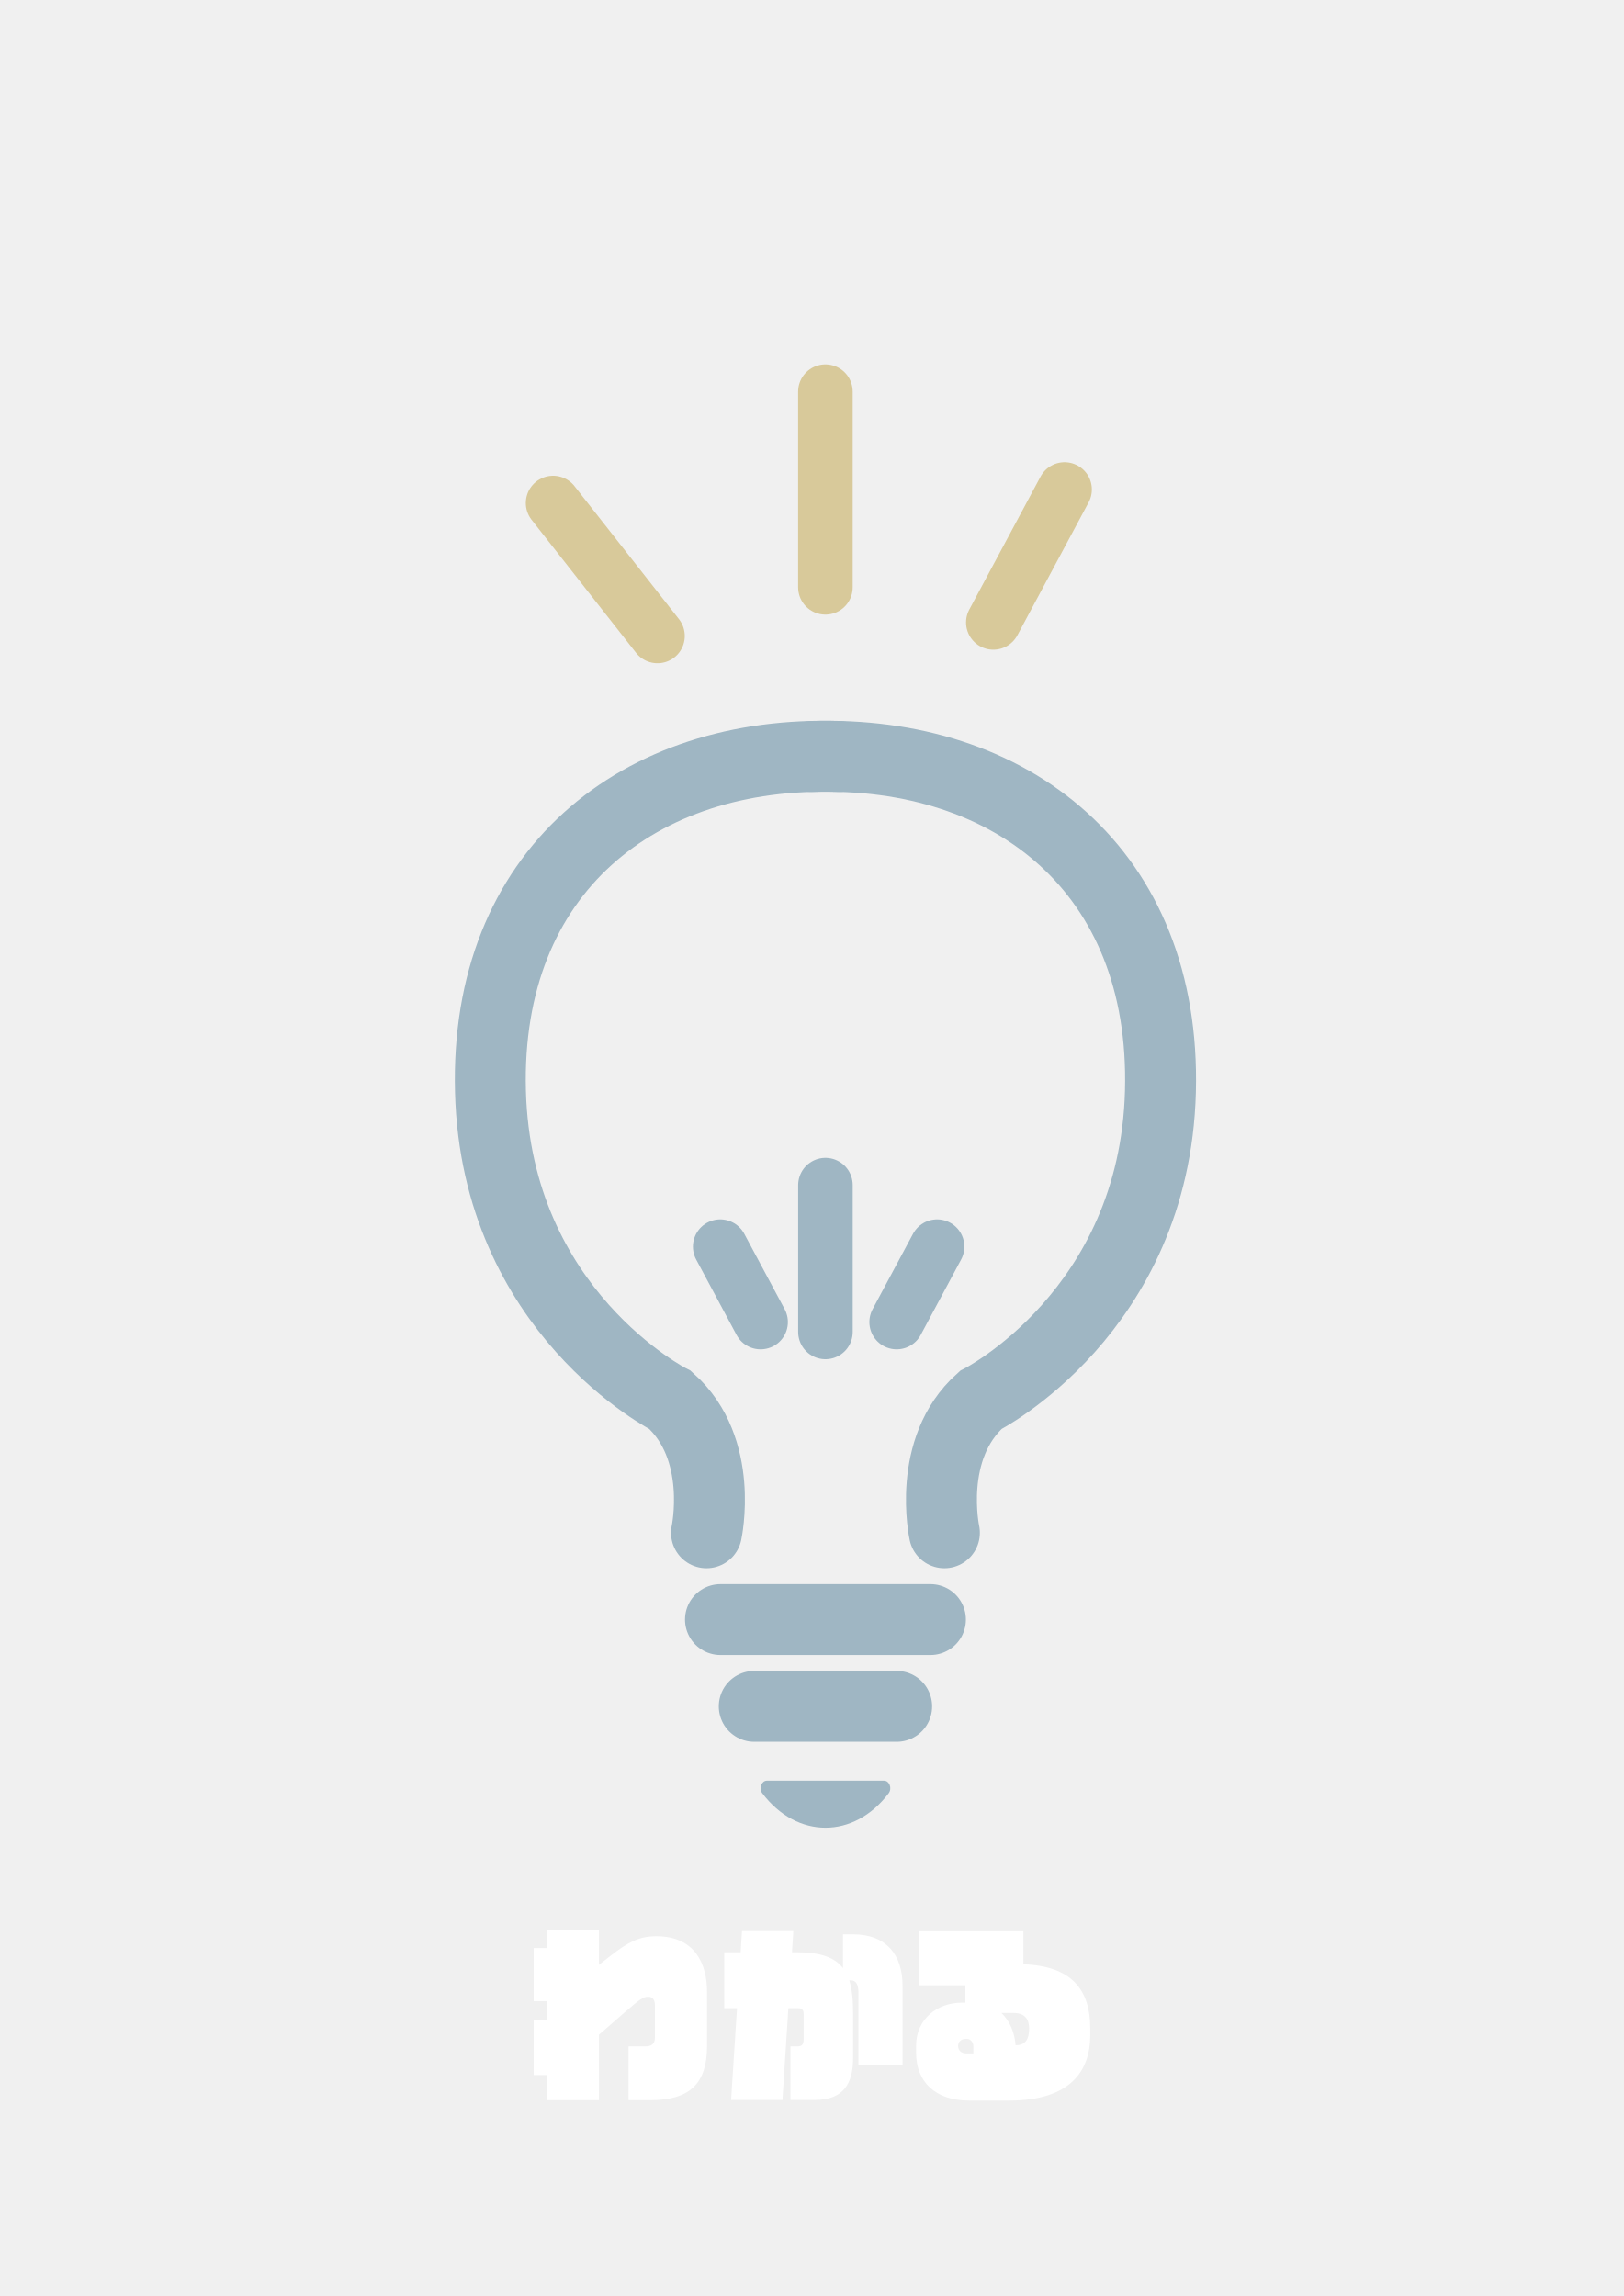
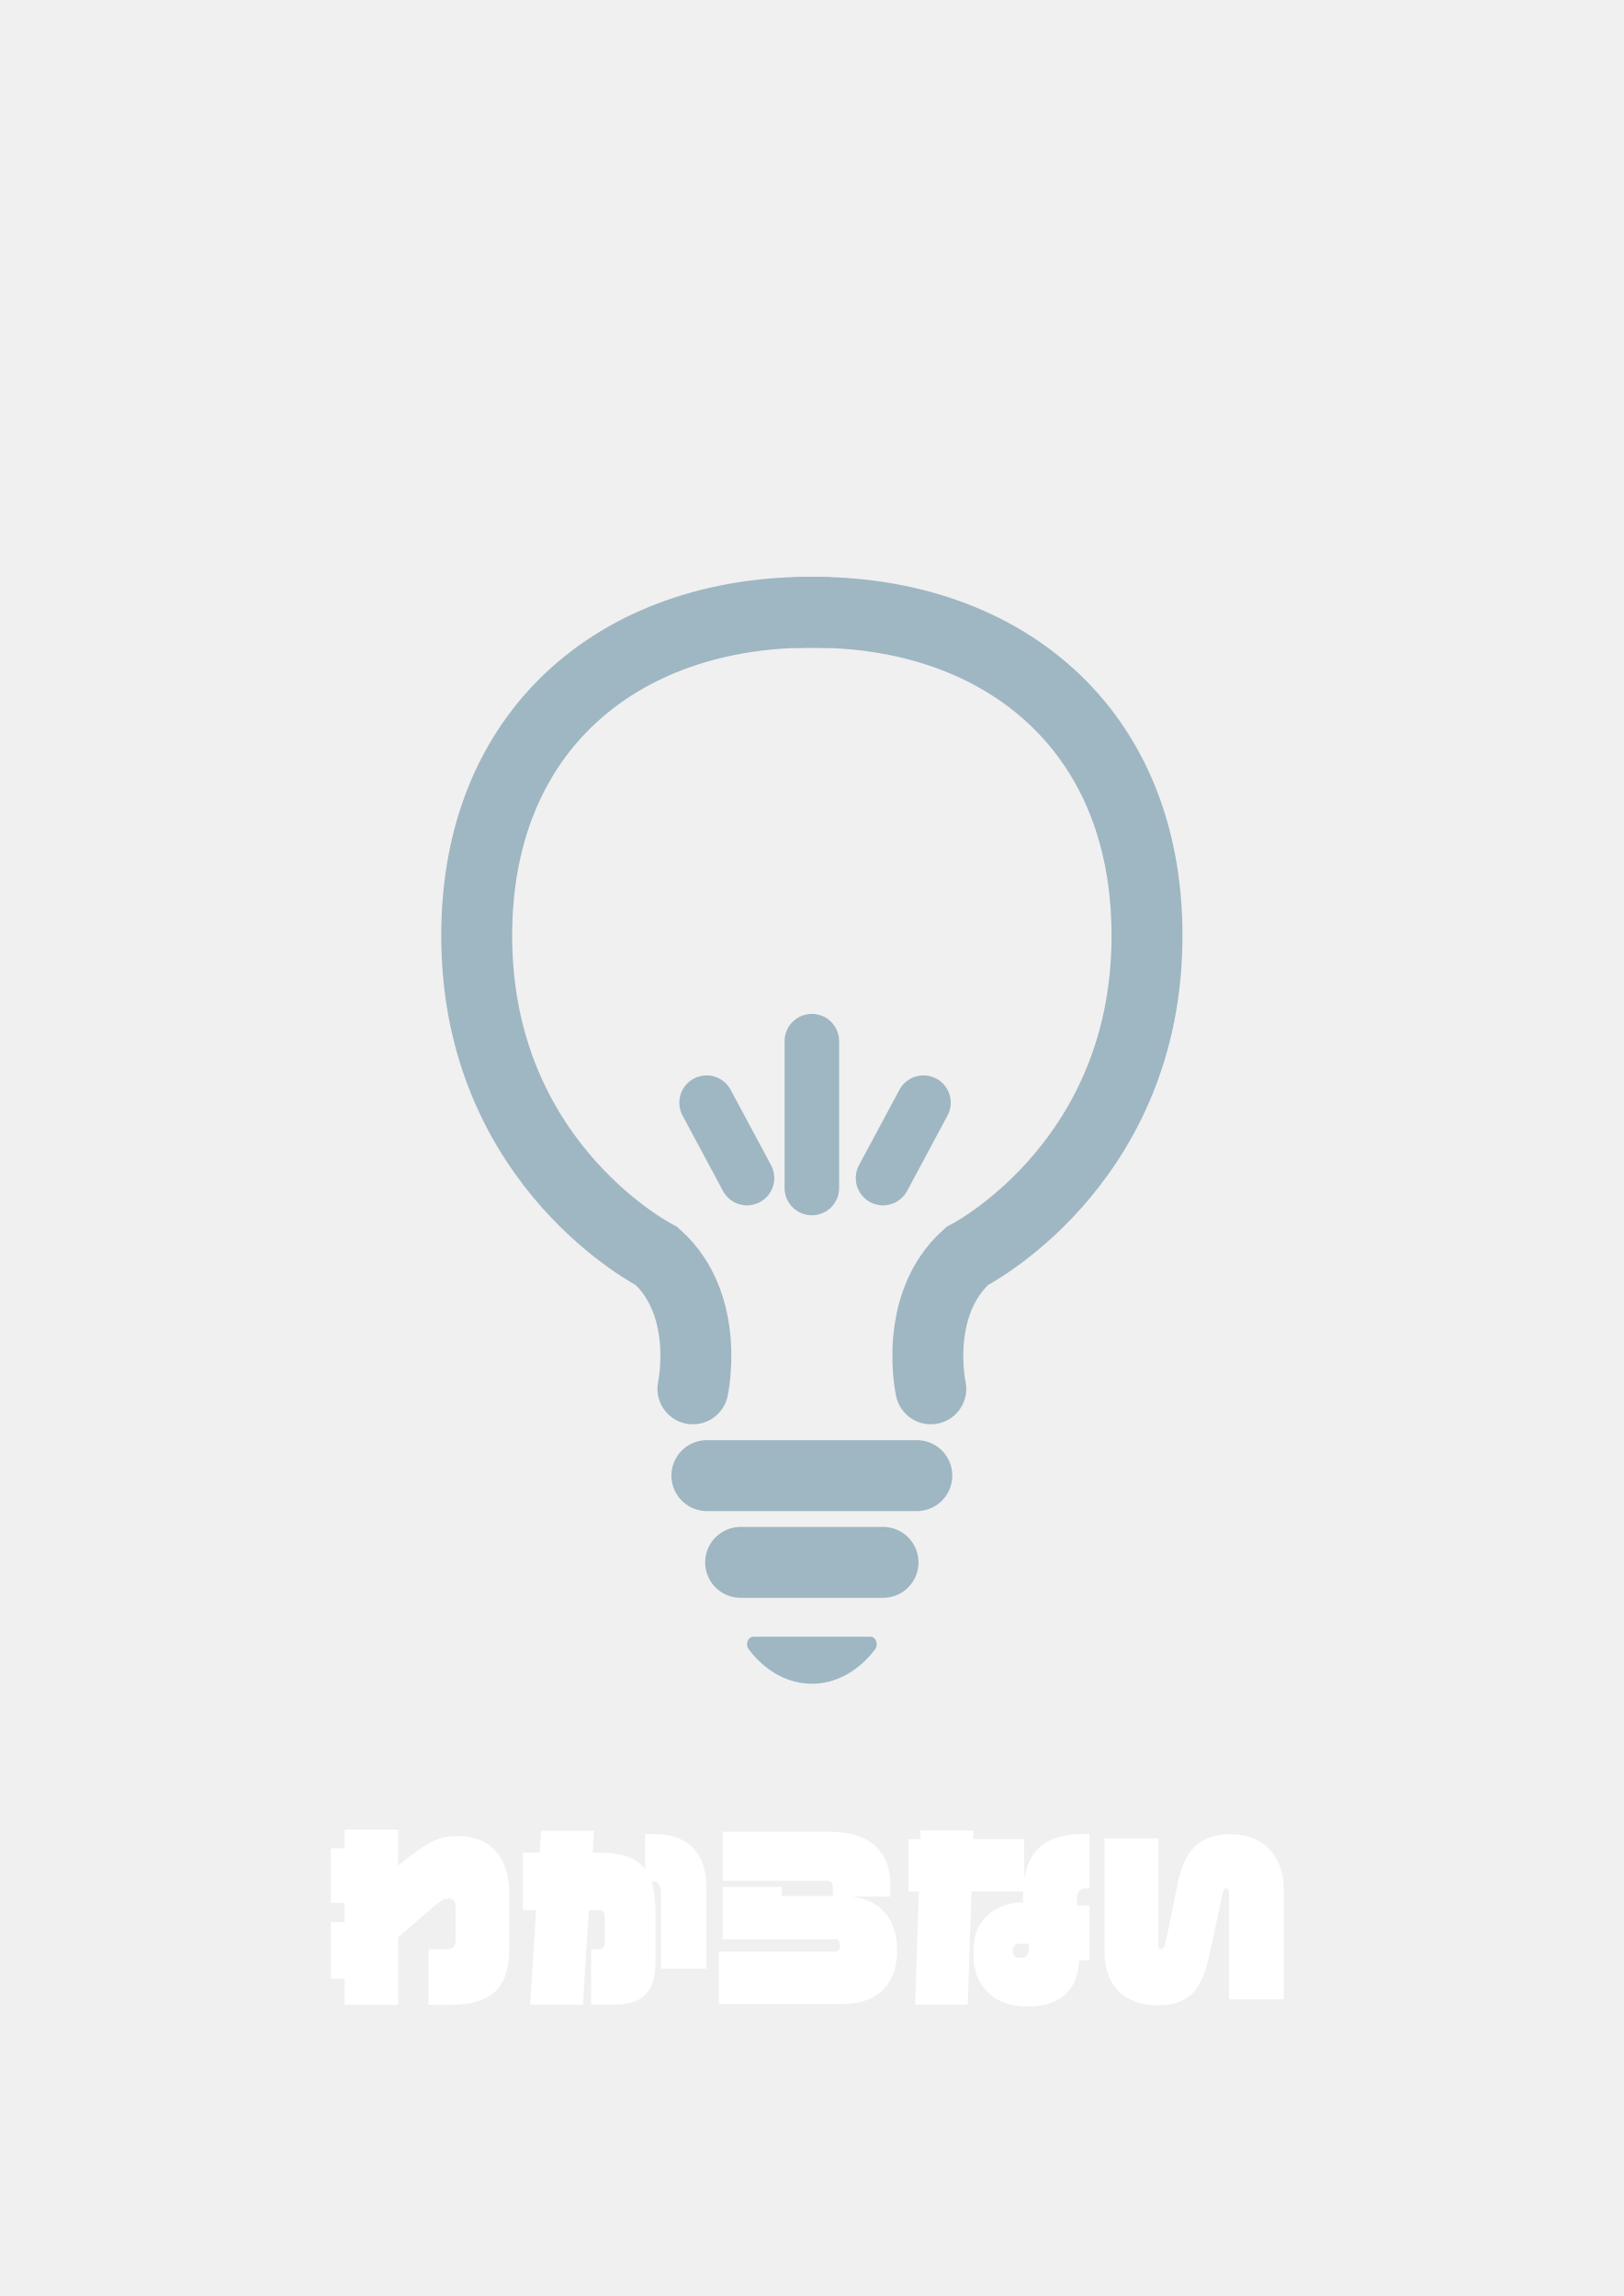
<svg xmlns="http://www.w3.org/2000/svg" id="_レイヤー_1" data-name="レイヤー 1" viewBox="0 0 595.28 841.89">
  <defs>
    <style>
      .cls-1 {
-         stroke: #d8c99a;
+         stroke-width: 20px;
      }

      .cls-1, .cls-2 {
-         stroke-width: 20px;
-       }
- 
-       .cls-1, .cls-2, .cls-3 {
        fill: none;
+         stroke: #9fb6c3;
        stroke-linecap: round;
        stroke-miterlimit: 10;
      }

-       .cls-2, .cls-3 {
-         stroke: #9fb6c3;
+       .cls-2 {
+         stroke-width: 26px;
      }

      .cls-3 {
-         stroke-width: 26px;
+         fill: #9fb6c3;
+       }
+ 
+       .cls-3, .cls-4 {
+         stroke-width: 0px;
      }

      .cls-4 {
-         fill: #9fb6c3;
-       }
- 
-       .cls-4, .cls-5 {
-         stroke-width: 0px;
-       }
- 
-       .cls-5 {
        fill: #fff;
      }
    </style>
  </defs>
  <g>
-     <path class="cls-5" d="m238.42,770.1h-7.98v-19.74h6.16c1.96,0,3.5-.7,3.5-3.15v-11.97c0-1.54-.56-3.08-2.45-3.08-1.75,0-3.01.84-8.26,5.39l-9.8,8.54v24.01h-19.04v-9.24h-4.9v-20.23h4.9v-6.86h-4.9v-19.46h4.9v-6.65h19.04v12.81l4.2-3.29c6.3-4.9,10.43-7.21,16.8-7.21,14.35,0,18.62,10.36,18.62,20.37v19.95c0,13.65-6.3,19.81-20.79,19.81Z" />
-     <path class="cls-5" d="m314.72,757.22v-26.6c0-2.94-.91-4.48-2.73-4.48h-.63c1.05,3.29,1.4,7.35,1.4,12.18v16.24c0,9.31-3.36,15.47-14.21,15.47h-8.75v-19.67h2.52c1.54,0,2.31-.56,2.31-2.52v-9.45c0-1.61-.84-2.03-2.03-2.03h-3.57l-2.17,33.67h-18.83l2.17-33.67h-4.69v-20.51h6.02l.49-7.77h18.83l-.49,7.77h1.82c8.75,0,13.93,1.96,16.87,5.81v-12.39h3.64c12.46,0,18.2,7.77,18.2,18.83v29.12h-16.17Z" />
-     <path class="cls-5" d="m370.02,770.24h-14.84c-12.11,0-19.32-6.79-19.32-17.5v-2.66c0-9.73,7.77-15.75,16.73-15.75h1.33v-6.37h-16.94v-19.81h38.22v12.11c17.78.63,24.5,9.45,24.5,23.45v2.66c0,12.95-7.28,23.87-29.68,23.87Zm-13.16-19.81c0-1.75-1.19-2.8-2.24-2.8h-.63c-1.61,0-2.73,1.05-2.73,2.59s1.05,2.73,3.08,2.73h2.52v-2.52Zm14.77-12.32h-4.48c3.08,2.94,4.83,7.21,5.18,11.83h.14c3.5,0,4.83-2.31,4.83-6.09,0-3.15-1.33-5.74-5.67-5.74Z" />
+     <line class="cls-2" x1="271.53" y1="572.89" x2="323.74" y2="572.89" />
+     <path class="cls-3" d="m276.18,600.14h42.95c1.99,0,3.03,2.85,1.69,4.62h0c-12.74,16.83-33.59,16.83-46.33,0h0c-1.34-1.77-.3-4.62,1.69-4.62Z" />
+     <line class="cls-2" x1="259.15" y1="541.07" x2="336.12" y2="541.07" />
+     <path class="cls-2" d="m254.03,509.25s6.73-30.79-13.32-48.69c0,0-63.73-32.22-65.88-113.13-2.15-80.91,54.66-125.23,127.77-122.83" />
+     <path class="cls-2" d="m341.25,509.25s-6.73-30.79,13.32-48.69c0,0,63.73-32.22,65.88-113.13,2.15-80.91-54.66-125.23-127.77-122.83" />
+     <line class="cls-1" x1="259.05" y1="404.33" x2="273.87" y2="431.97" />
+     <line class="cls-1" x1="297.64" y1="381.77" x2="297.64" y2="435.61" />
+     <line class="cls-1" x1="338.56" y1="404.33" x2="323.74" y2="431.97" />
  </g>
-   <line class="cls-3" x1="276.52" y1="625.68" x2="328.73" y2="625.68" />
-   <path class="cls-4" d="m281.16,652.93h42.95c1.99,0,3.03,2.85,1.69,4.62h0c-12.74,16.83-33.59,16.83-46.33,0h0c-1.34-1.77-.3-4.62,1.69-4.62Z" />
-   <line class="cls-3" x1="264.14" y1="593.86" x2="341.11" y2="593.86" />
-   <path class="cls-3" d="m259.01,562.04s6.73-30.79-13.32-48.69c0,0-63.73-32.22-65.88-113.13-2.15-80.91,54.66-125.23,127.77-122.83" />
-   <path class="cls-3" d="m346.23,562.04s-6.73-30.79,13.32-48.69c0,0,63.73-32.22,65.88-113.13,2.15-80.91-54.66-125.23-127.77-122.83" />
-   <line class="cls-2" x1="264.04" y1="457.12" x2="278.85" y2="484.77" />
-   <line class="cls-2" x1="302.62" y1="434.56" x2="302.62" y2="488.4" />
-   <line class="cls-2" x1="343.55" y1="457.12" x2="328.73" y2="484.77" />
-   <line class="cls-1" x1="202.77" y1="184.44" x2="241.05" y2="233.2" />
-   <line class="cls-1" x1="302.61" y1="143.6" x2="302.61" y2="215.36" />
-   <line class="cls-1" x1="390.29" y1="179.48" x2="364.17" y2="228.23" />
+   <g>
+     <path class="cls-4" d="m165.31,735.11h-8.21v-20.31h6.34c2.02,0,3.6-.72,3.6-3.24v-12.31c0-1.58-.58-3.17-2.52-3.17-1.8,0-3.1.86-8.5,5.54l-10.08,8.78v24.7h-19.59v-9.5h-5.04v-20.81h5.04v-7.06h-5.04v-20.02h5.04v-6.84h19.59v13.18l4.32-3.38c6.48-5.04,10.73-7.42,17.28-7.42,14.76,0,19.15,10.66,19.15,20.95v20.52c0,14.04-6.48,20.38-21.39,20.38Z" />
+     <path class="cls-4" d="m242.35,721.86v-27.36c0-3.02-.94-4.61-2.81-4.61h-.65c1.08,3.38,1.44,7.56,1.44,12.53v16.71c0,9.58-3.46,15.91-14.62,15.91h-9v-20.23h2.59c1.58,0,2.38-.58,2.38-2.59v-9.72c0-1.66-.86-2.09-2.09-2.09h-3.67l-2.23,34.64h-19.37l2.23-34.64h-4.82v-21.1h6.19l.5-7.99h19.37l-.5,7.99h1.87c9,0,14.33,2.02,17.35,5.98v-12.75h3.74c12.82,0,18.72,7.99,18.72,19.37v29.96h-16.63Z" />
+     <path class="cls-4" d="m308.81,734.83h-45.29v-19.23h42.48c1.44,0,1.94-.65,1.94-2.38,0-1.3-.43-2.16-1.94-2.16h-41.04v-19.15h21.6v3.31h18.79v-3.24c0-1.44-.79-2.38-2.38-2.38h-38.02v-17.93h39.03c19.3,0,22.39,11.81,22.39,18.94v4.82h-13.9c10.22,1.3,16.42,8.06,16.42,19.8,0,12.82-7.63,19.59-20.09,19.59Z" />
+     <path class="cls-4" d="m395.64,718.77c-.36,10.22-6.41,16.92-18.51,16.92h-1.37c-10.51,0-18.87-6.77-18.87-18.79v-1.87c0-10.87,7.78-17.35,18.15-17.5v-1.8c0-.72.07-1.44.07-2.16h-18.94l-1.37,41.48h-19.3l1.37-41.48h-3.82v-19.23h4.39l.07-3.17h19.37l-.07,3.17h18.65v14.98c1.66-10.8,7.92-16.85,21.46-16.85h2.52v19.95h-1.22c-2.52,0-3.38,1.37-3.38,3.82v2.45h4.61v20.09h-3.82Zm-18.43-6.05h-3.53c-1.51,0-2.38,1.15-2.38,2.23v.72c0,1.51,1.01,2.23,2.38,2.23h.72c1.73,0,2.81-1.22,2.81-3.31v-1.87Z" />
+     <path class="cls-4" d="m450.58,733.1v-38.74c0-1.66-.5-1.94-1.15-1.94-.58,0-.94.79-1.08,1.44l-5.11,23.55c-2.59,11.88-6.98,17.86-18.79,17.86s-19.51-6.7-19.51-19.8v-41.4h19.73v38.52c0,1.8.36,2.09.94,2.09.65,0,1.3-.29,1.73-2.52l4.46-21.67c2.38-11.38,7.42-17.93,19.15-17.93,12.67,0,19.66,8.5,19.66,19.87v40.68h-20.02Z" />
+   </g>
</svg>
